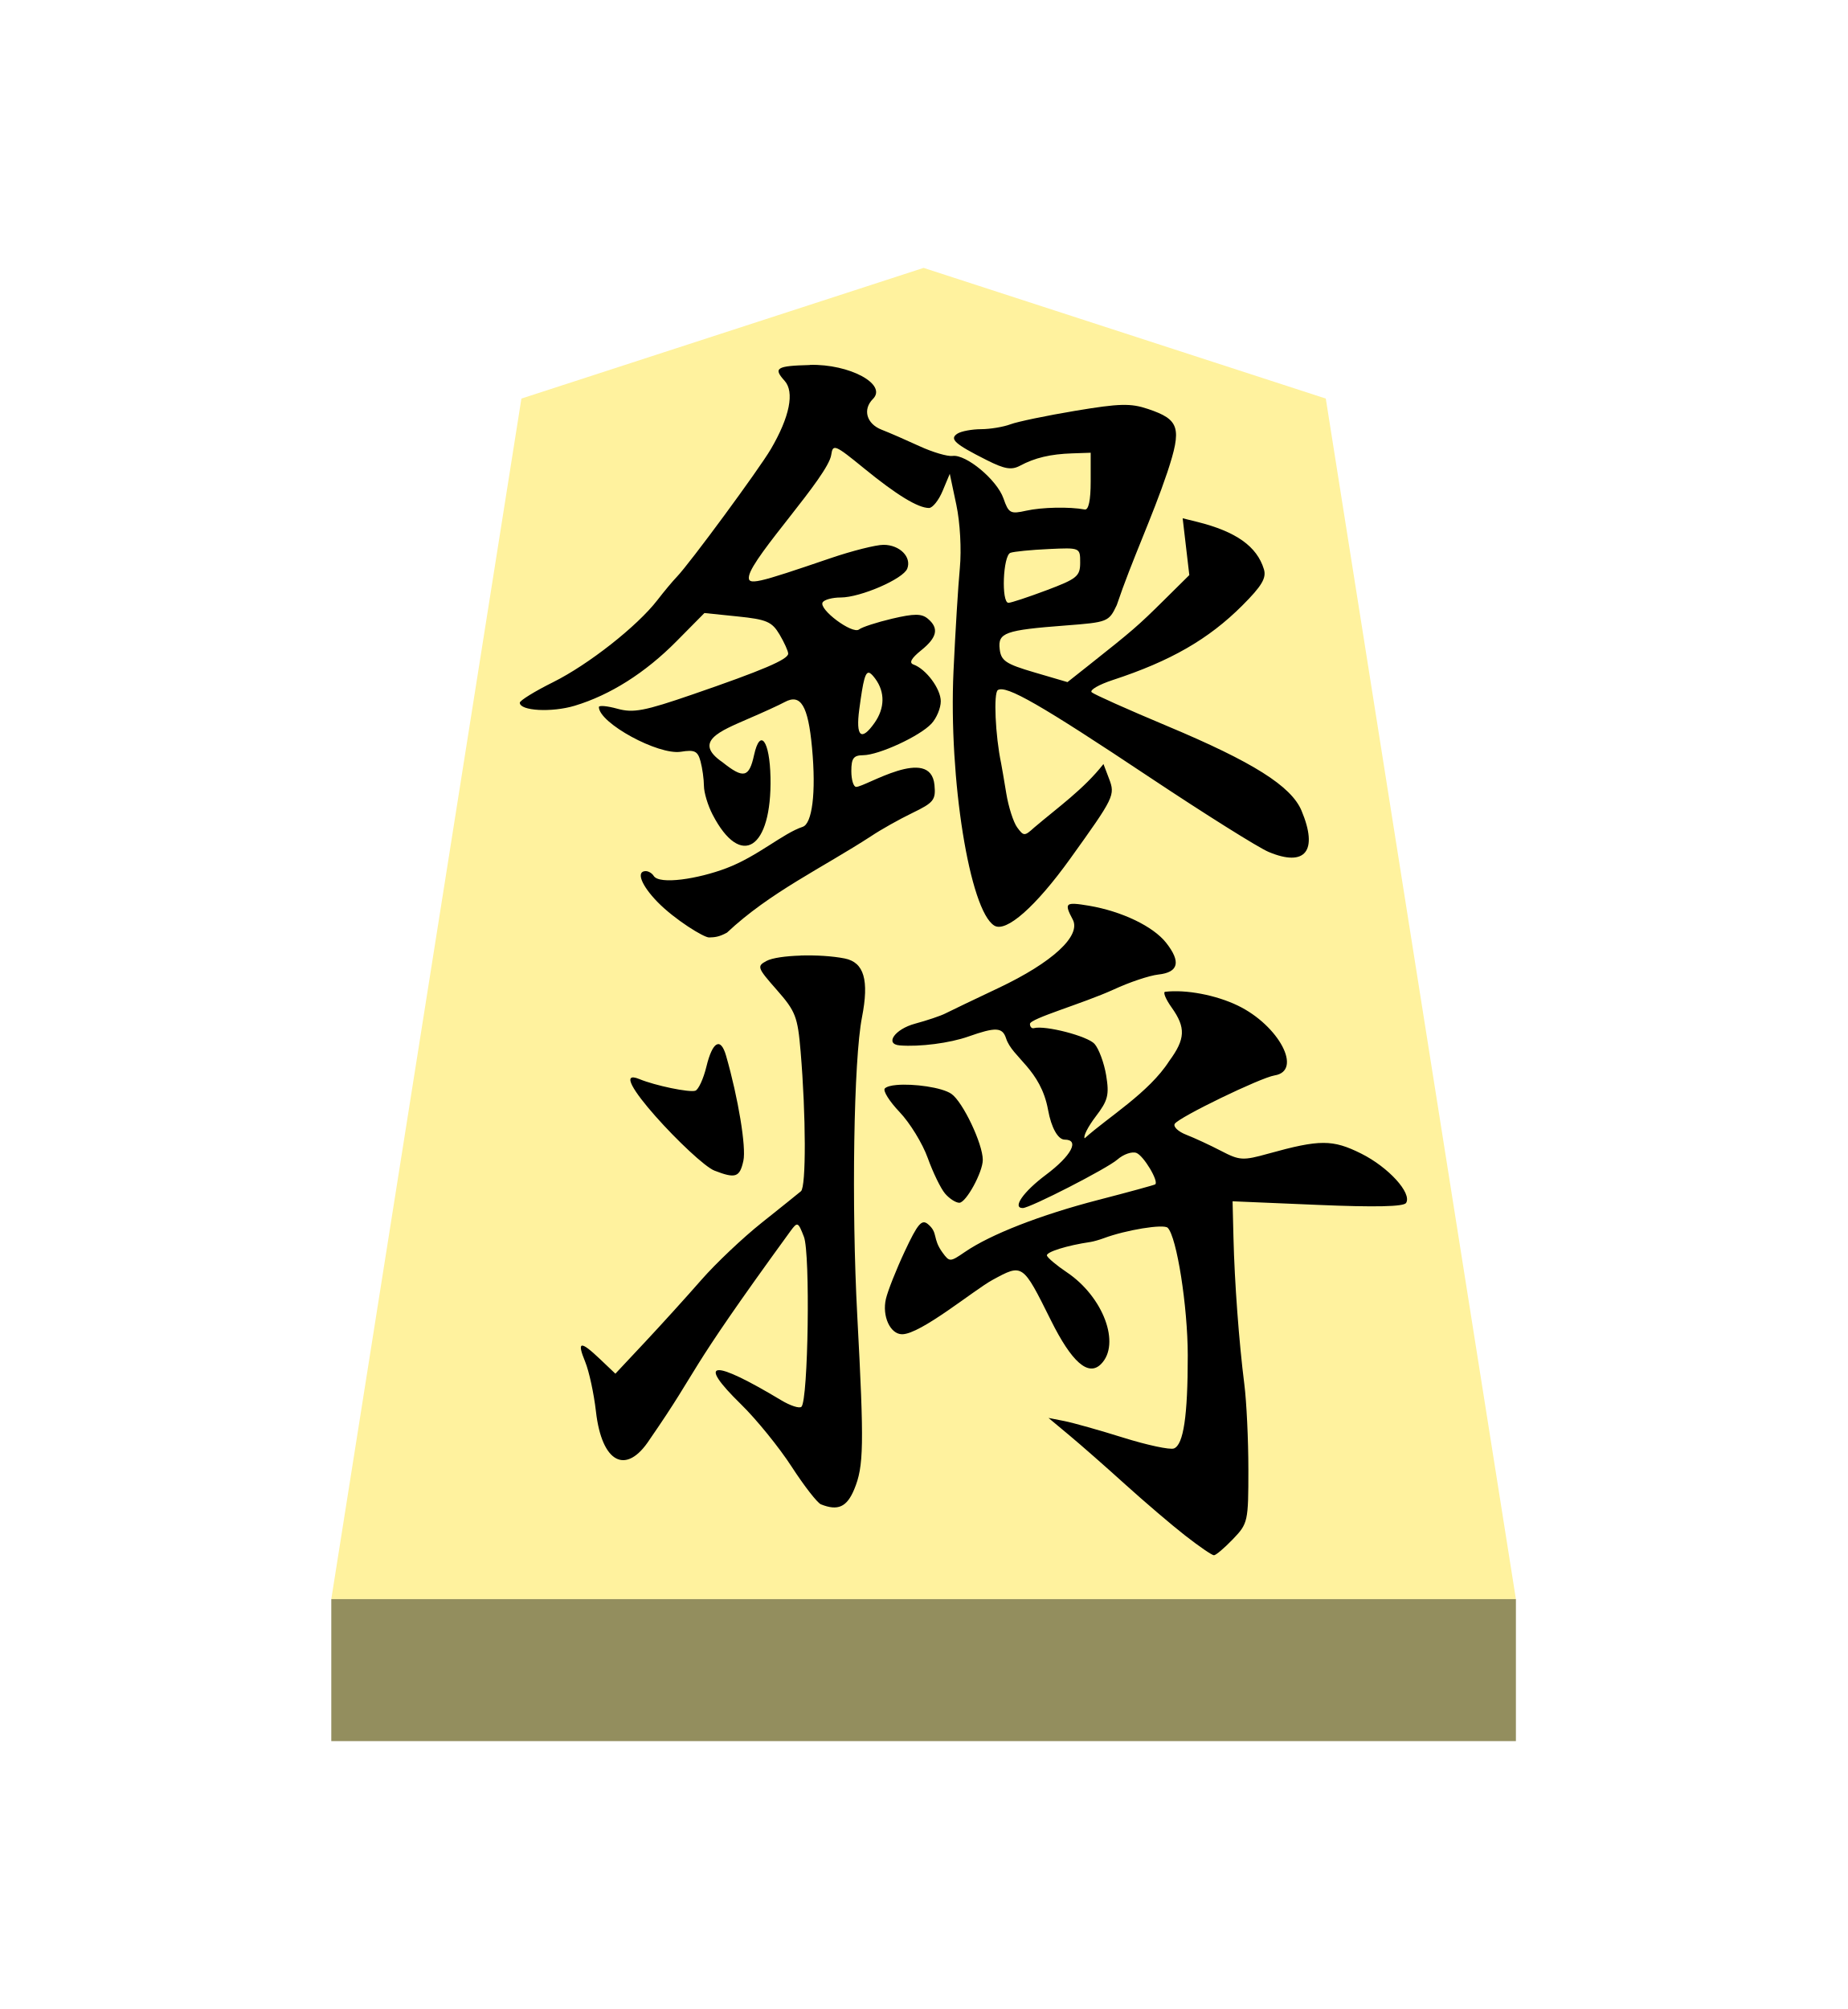
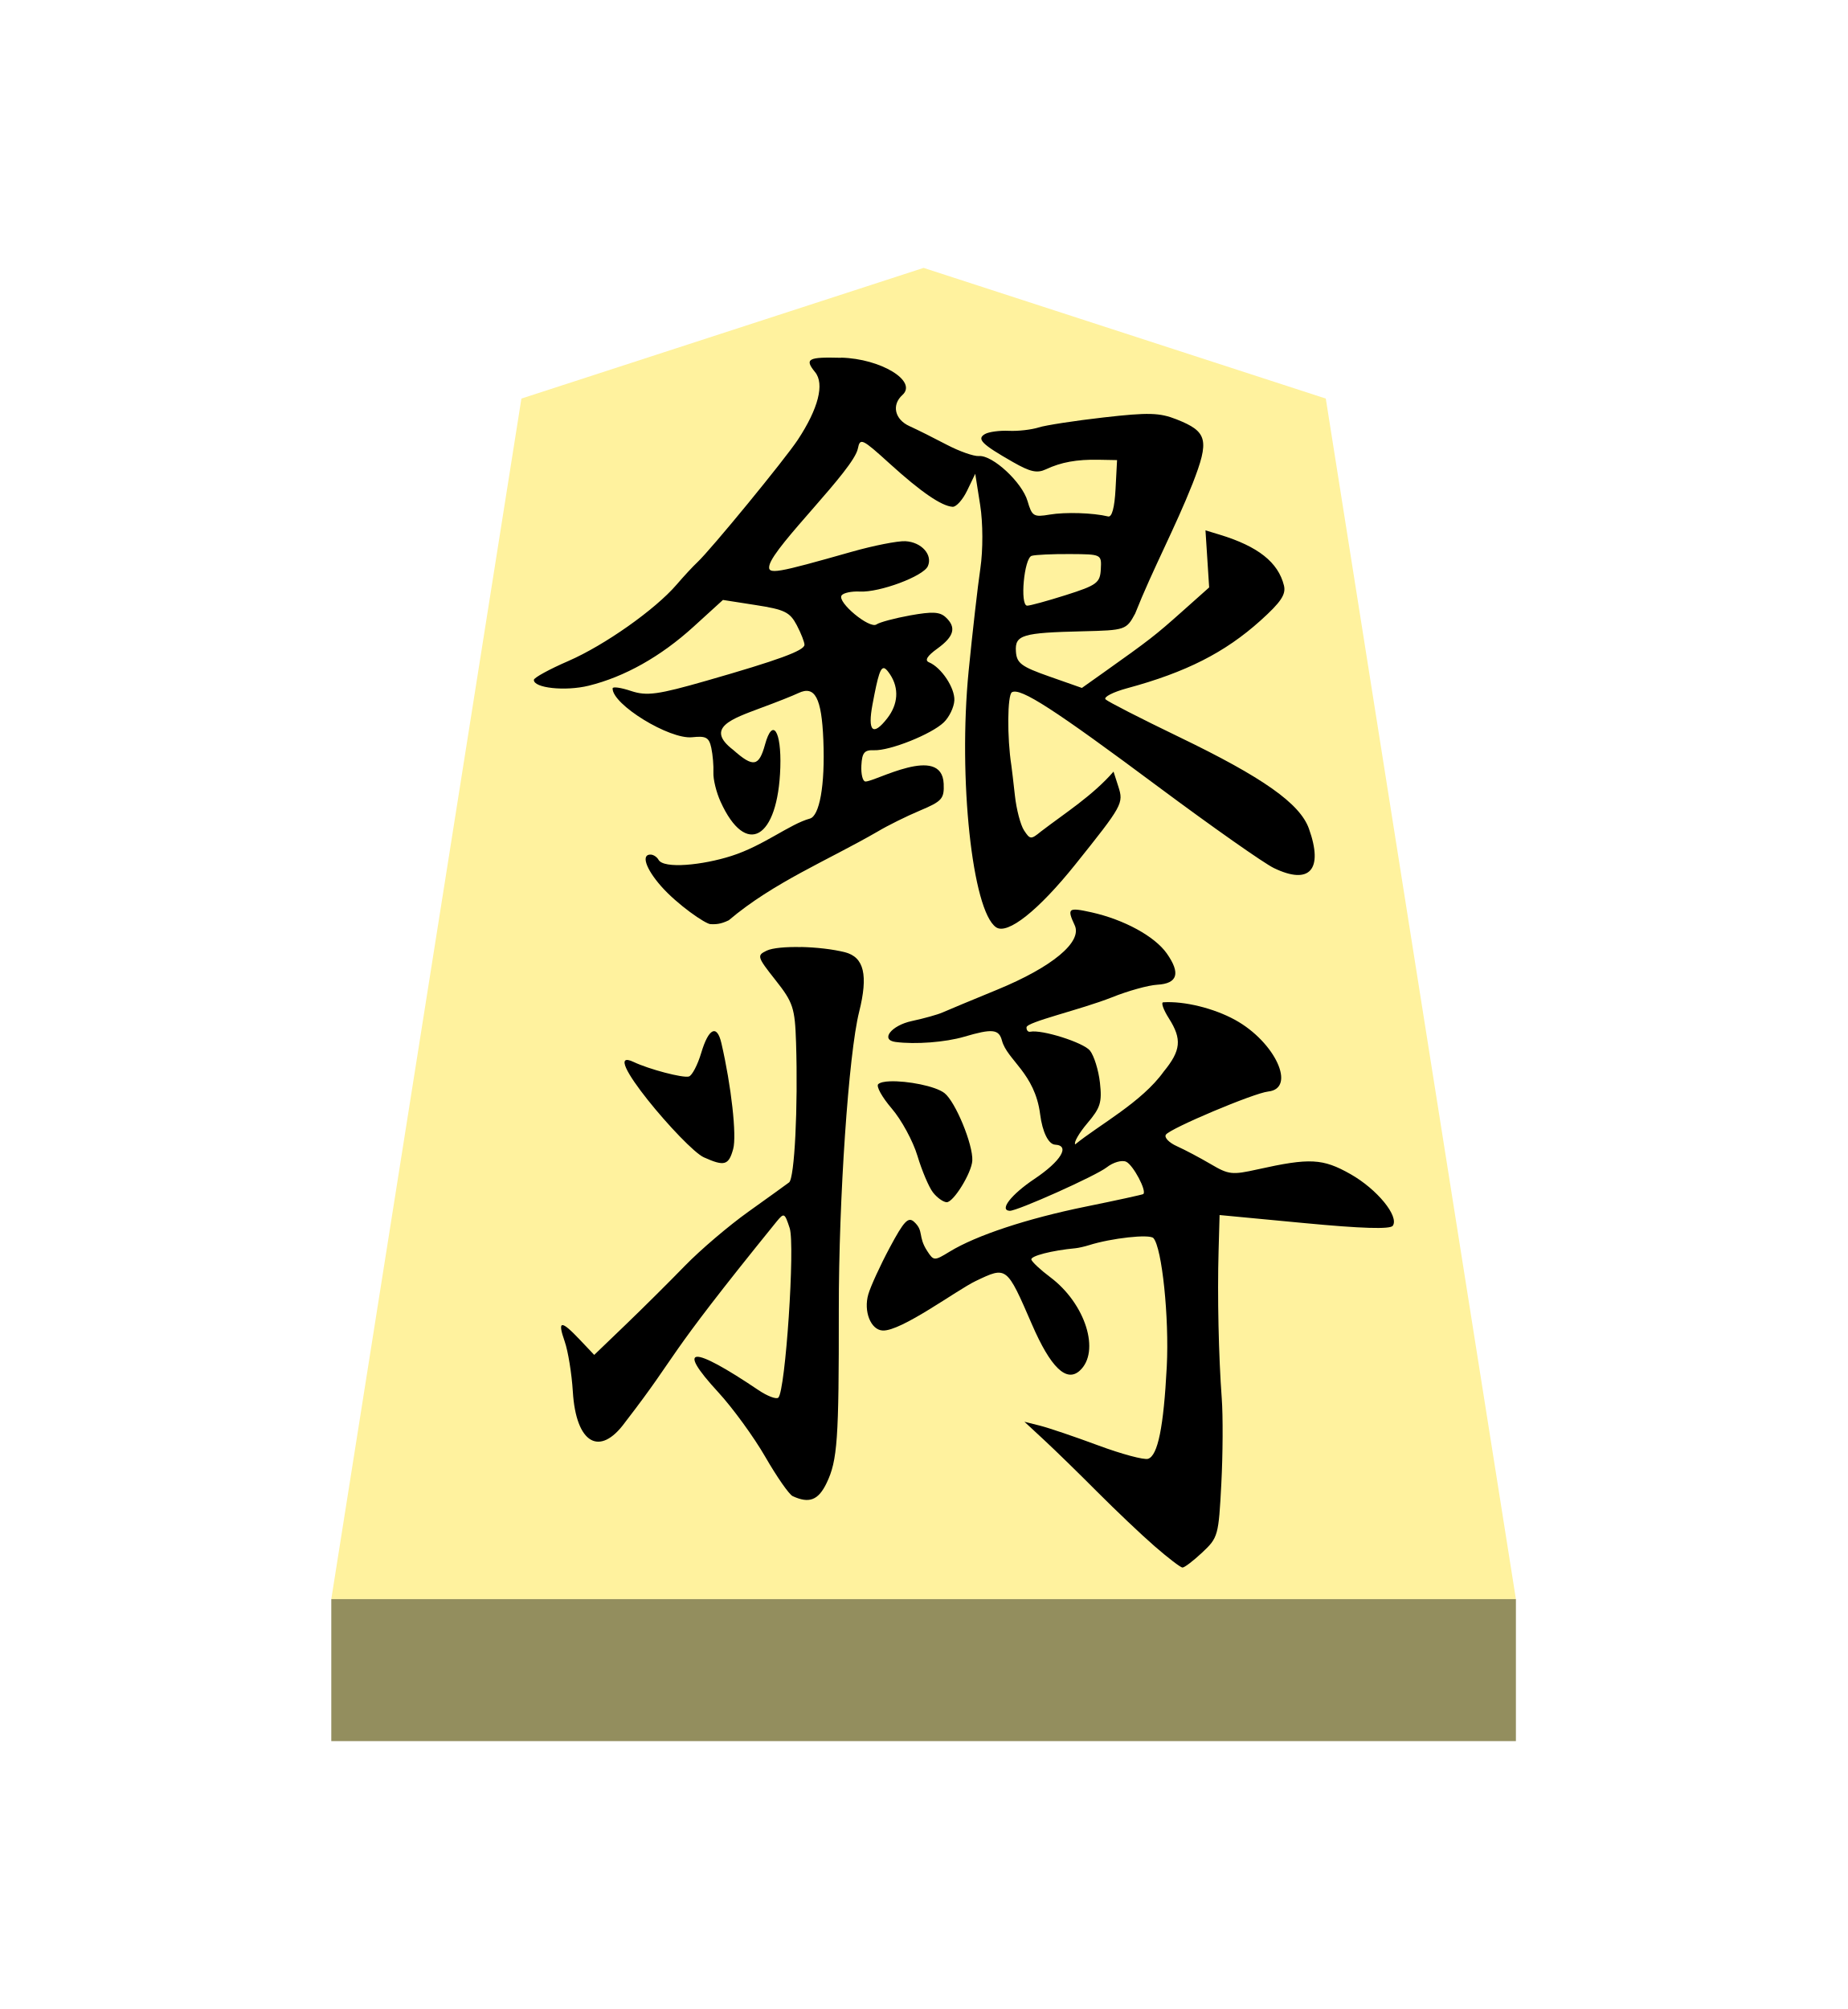
<svg xmlns="http://www.w3.org/2000/svg" viewBox="-1.542 -1.677 41.634 45.274" version="1.1" id="svg1" xml:space="preserve">
  <defs id="defs1" />
  <g id="layer1" transform="translate(-84.72499,-165.64)">
    <path style="fill:#fff29e;fill-opacity:1;fill-rule:evenodd;stroke:none;stroke-width:0.36;stroke-linecap:round;stroke-linejoin:round;paint-order:stroke fill markers" d="m 104,170 9.065,2.945 L 117.35,200 H 90.65 l 4.285,-27.055 z" id="path13" />
    <path style="display:inline;fill:#938e5e;fill-opacity:1;fill-rule:evenodd;stroke:none;stroke-width:0.372;stroke-linecap:round;stroke-linejoin:round;stroke-dasharray:none;stroke-opacity:1;paint-order:stroke fill markers" d="m 90.65,200 -3e-6,3.2 H 117.35 V 200 Z" id="path45" />
-     <path id="path1" style="fill:#000000;stroke-width:0.448" d="m 101.435,172.189 c -0.751,0.019 -0.829,0.067 -0.569,0.354 0.229,0.253 0.116,0.816 -0.309,1.541 -0.268,0.457 -1.829,2.578 -2.118,2.877 -0.091,0.094 -0.289,0.331 -0.44,0.527 -0.455,0.589 -1.552,1.451 -2.349,1.848 -0.413,0.205 -0.751,0.414 -0.751,0.463 0,0.185 0.719,0.224 1.238,0.068 0.799,-0.241 1.59,-0.741 2.295,-1.454 l 0.628,-0.635 0.749,0.077 c 0.654,0.067 0.773,0.119 0.944,0.406 0.107,0.181 0.195,0.376 0.195,0.432 0,0.131 -0.575,0.376 -2.159,0.921 -1.083,0.373 -1.331,0.42 -1.69,0.321 -0.231,-0.064 -0.419,-0.081 -0.418,-0.037 0.008,0.362 1.341,1.087 1.849,1.006 0.311,-0.05 0.38,-0.015 0.443,0.219 0.041,0.153 0.075,0.401 0.076,0.551 9e-4,0.15 0.088,0.441 0.195,0.646 0.637,1.231 1.339,0.779 1.305,-0.841 -0.017,-0.826 -0.234,-1.12 -0.37,-0.501 -0.112,0.511 -0.238,0.54 -0.712,0.162 -0.678,-0.464 -0.048,-0.703 0.562,-0.971 0.342,-0.146 0.72,-0.319 0.839,-0.384 0.363,-0.197 0.529,0.079 0.617,1.026 0.097,1.036 -8e-4,1.716 -0.21,1.785 -0.447,0.148 -1.009,0.663 -1.719,0.932 -0.64,0.243 -1.513,0.378 -1.64,0.173 -0.037,-0.059 -0.117,-0.107 -0.178,-0.107 -0.225,0 -0.102,0.32 0.267,0.698 0.385,0.394 1.045,0.802 1.161,0.797 0.116,-0.004 0.216,-0.006 0.403,-0.109 0.965,-0.908 2.152,-1.461 3.249,-2.174 0.214,-0.144 0.63,-0.378 0.926,-0.521 0.486,-0.235 0.533,-0.295 0.501,-0.632 -0.088,-0.902 -1.553,0.043 -1.765,0.043 -0.06,0 -0.109,-0.16 -0.109,-0.356 0,-0.289 0.05,-0.356 0.267,-0.358 0.356,-0.004 1.275,-0.428 1.538,-0.71 0.116,-0.124 0.211,-0.352 0.211,-0.505 0,-0.282 -0.331,-0.727 -0.616,-0.829 -0.104,-0.037 -0.049,-0.14 0.171,-0.317 0.366,-0.294 0.41,-0.502 0.151,-0.717 -0.139,-0.115 -0.306,-0.115 -0.8,7.9e-4 -0.344,0.081 -0.68,0.19 -0.748,0.243 -0.149,0.117 -0.917,-0.455 -0.82,-0.611 0.037,-0.06 0.22,-0.109 0.406,-0.109 0.446,0 1.412,-0.419 1.501,-0.651 0.101,-0.262 -0.171,-0.535 -0.534,-0.536 -0.171,-2.6e-4 -0.712,0.136 -1.201,0.303 -1.658,0.565 -1.877,0.628 -1.831,0.396 0.087,-0.447 1.781,-2.243 1.852,-2.726 0.037,-0.252 0.081,-0.234 0.74,0.304 0.734,0.599 1.214,0.892 1.463,0.893 0.081,2.6e-4 0.22,-0.173 0.308,-0.385 l 0.161,-0.385 0.148,0.699 c 0.085,0.4 0.118,1.009 0.079,1.423 -0.038,0.398 -0.102,1.444 -0.143,2.325 -0.111,2.427 0.364,5.392 0.919,5.734 0.265,0.164 0.933,-0.425 1.71,-1.506 0.996,-1.387 1.018,-1.432 0.877,-1.804 l -0.126,-0.331 c -0.444,0.566 -1.027,0.977 -1.563,1.433 -0.216,0.196 -0.235,0.195 -0.382,-0.005 -0.085,-0.116 -0.196,-0.462 -0.246,-0.769 -0.05,-0.307 -0.103,-0.611 -0.116,-0.677 -0.131,-0.622 -0.174,-1.587 -0.073,-1.649 0.188,-0.116 0.959,0.326 3.415,1.962 1.249,0.831 2.459,1.591 2.69,1.687 0.825,0.345 1.119,-0.023 0.74,-0.929 -0.232,-0.555 -1.095,-1.099 -3.033,-1.911 -0.88,-0.369 -1.644,-0.71 -1.697,-0.759 -0.053,-0.049 0.16,-0.173 0.474,-0.276 1.306,-0.428 2.159,-0.919 2.92,-1.679 0.44,-0.44 0.547,-0.62 0.487,-0.818 -0.157,-0.515 -0.628,-0.849 -1.503,-1.067 l -0.328,-0.081 0.075,0.64 0.075,0.64 -0.584,0.578 c -0.57,0.564 -0.693,0.671 -1.683,1.455 l -0.479,0.379 -0.746,-0.219 c -0.644,-0.189 -0.751,-0.261 -0.782,-0.524 -0.044,-0.371 0.118,-0.429 1.483,-0.533 0.954,-0.073 0.977,-0.082 1.156,-0.46 0.342,-1.015 0.798,-1.977 1.139,-2.991 0.333,-1.005 0.277,-1.189 -0.434,-1.428 -0.393,-0.132 -0.641,-0.126 -1.64,0.041 -0.647,0.108 -1.305,0.245 -1.461,0.304 -0.156,0.059 -0.454,0.109 -0.661,0.11 -0.208,8e-4 -0.447,0.046 -0.532,0.099 -0.191,0.121 -0.068,0.233 0.66,0.599 0.401,0.202 0.556,0.228 0.749,0.125 0.334,-0.179 0.686,-0.262 1.177,-0.278 l 0.415,-0.014 v 0.652 c 0,0.421 -0.048,0.643 -0.134,0.627 -0.347,-0.065 -0.969,-0.051 -1.319,0.027 -0.356,0.08 -0.396,0.059 -0.513,-0.277 -0.145,-0.417 -0.843,-0.999 -1.148,-0.957 -0.113,0.015 -0.446,-0.083 -0.74,-0.218 -0.293,-0.135 -0.68,-0.304 -0.86,-0.374 -0.339,-0.133 -0.43,-0.456 -0.194,-0.692 0.329,-0.329 -0.527,-0.791 -1.423,-0.768 z m 5.382,4.147 c 0.711,-0.033 0.712,-0.033 0.712,0.305 0,0.307 -0.07,0.365 -0.756,0.623 -0.416,0.156 -0.802,0.284 -0.86,0.284 -0.166,0 -0.124,-1.068 0.044,-1.127 0.082,-0.029 0.468,-0.067 0.86,-0.085 z m -4.03,2.794 c 0.034,0.017 0.074,0.062 0.125,0.13 0.22,0.3 0.215,0.66 -0.015,0.989 -0.301,0.43 -0.43,0.319 -0.347,-0.3 0.088,-0.656 0.135,-0.869 0.238,-0.819 z m 4.483,5.223 c -0.05,0.043 -0.009,0.144 0.091,0.331 0.196,0.366 -0.456,0.968 -1.671,1.543 -0.554,0.262 -1.094,0.521 -1.2,0.575 -0.105,0.054 -0.412,0.157 -0.682,0.23 -0.458,0.123 -0.694,0.463 -0.342,0.49 0.451,0.035 1.122,-0.052 1.54,-0.199 0.62,-0.219 0.771,-0.212 0.853,0.04 0.14,0.435 0.78,0.694 0.947,1.615 0.072,0.398 0.223,0.667 0.373,0.667 0.346,0 0.152,0.364 -0.423,0.794 -0.508,0.38 -0.765,0.748 -0.521,0.748 0.164,0 1.903,-0.891 2.133,-1.093 0.137,-0.12 0.33,-0.187 0.429,-0.149 0.162,0.062 0.508,0.639 0.424,0.708 -0.019,0.015 -0.594,0.173 -1.279,0.35 -1.304,0.337 -2.432,0.777 -3.011,1.174 -0.333,0.228 -0.347,0.229 -0.504,0.014 -0.236,-0.323 -0.093,-0.445 -0.33,-0.642 -0.139,-0.115 -0.23,-0.008 -0.519,0.608 -0.193,0.411 -0.385,0.896 -0.427,1.076 -0.091,0.389 0.097,0.798 0.365,0.798 0.42,0 1.626,-1.001 2.037,-1.224 0.682,-0.371 0.677,-0.375 1.316,0.909 0.47,0.946 0.844,1.273 1.129,0.988 0.451,-0.451 0.054,-1.516 -0.771,-2.07 -0.227,-0.152 -0.428,-0.321 -0.447,-0.374 -0.029,-0.08 0.451,-0.231 0.984,-0.309 0.065,-0.01 0.199,-0.048 0.296,-0.084 0.496,-0.186 1.351,-0.326 1.442,-0.235 0.204,0.204 0.451,1.773 0.452,2.874 8e-4,1.366 -0.096,2.016 -0.312,2.099 -0.089,0.034 -0.602,-0.075 -1.139,-0.243 -0.537,-0.168 -1.137,-0.337 -1.332,-0.375 l -0.356,-0.07 0.469,0.391 c 0.258,0.215 0.823,0.711 1.256,1.103 0.433,0.391 1.042,0.912 1.355,1.156 v -2.3e-4 c 0.313,0.245 0.605,0.445 0.649,0.445 0.044,0 0.237,-0.164 0.428,-0.363 0.339,-0.353 0.348,-0.396 0.348,-1.571 0,-0.664 -0.041,-1.528 -0.091,-1.919 -0.12,-0.945 -0.221,-2.302 -0.245,-3.307 l -0.02,-0.817 1.917,0.081 c 1.295,0.055 1.942,0.041 1.994,-0.044 0.136,-0.22 -0.397,-0.805 -1.012,-1.112 -0.645,-0.321 -0.933,-0.321 -2.092,0.001 -0.574,0.16 -0.648,0.156 -1.067,-0.062 -0.248,-0.129 -0.6,-0.292 -0.783,-0.363 -0.183,-0.071 -0.3,-0.182 -0.26,-0.247 0.091,-0.148 1.932,-1.04 2.251,-1.091 0.638,-0.102 0.099,-1.124 -0.829,-1.573 -0.492,-0.238 -1.17,-0.367 -1.639,-0.311 -0.053,0.006 0.013,0.167 0.148,0.356 0.321,0.451 0.309,0.708 -0.056,1.204 -0.455,0.713 -1.39,1.274 -1.905,1.741 -0.039,-0.039 0.073,-0.26 0.248,-0.49 0.277,-0.363 0.308,-0.486 0.236,-0.927 -0.046,-0.279 -0.164,-0.599 -0.262,-0.71 -0.155,-0.175 -1.109,-0.423 -1.367,-0.355 -0.049,0.013 -0.089,-0.03 -0.089,-0.095 0,-0.122 1.186,-0.456 1.886,-0.775 0.352,-0.164 0.806,-0.316 1.008,-0.338 0.456,-0.05 0.514,-0.285 0.176,-0.715 -0.292,-0.371 -0.998,-0.71 -1.741,-0.836 -0.267,-0.045 -0.409,-0.06 -0.46,-0.018 z m -6.043,1.145 c -0.339,0.01 -0.639,0.052 -0.767,0.12 -0.222,0.119 -0.21,0.152 0.231,0.653 0.424,0.482 0.471,0.604 0.537,1.387 0.122,1.445 0.126,3.049 0.008,3.15 -0.061,0.052 -0.459,0.371 -0.882,0.708 -0.424,0.337 -1.038,0.918 -1.364,1.291 -0.326,0.373 -0.895,1.001 -1.265,1.396 l -0.672,0.717 -0.343,-0.326 c -0.448,-0.426 -0.531,-0.412 -0.337,0.059 0.087,0.212 0.196,0.715 0.242,1.118 0.132,1.163 0.681,1.449 1.212,0.63 1.196,-1.731 0.684,-1.275 3.172,-4.694 0.159,-0.216 0.173,-0.21 0.304,0.129 0.145,0.375 0.097,3.676 -0.056,3.829 -0.044,0.044 -0.249,-0.022 -0.457,-0.147 -1.56,-0.937 -1.92,-0.9 -0.904,0.093 0.345,0.337 0.857,0.968 1.139,1.403 0.282,0.435 0.579,0.817 0.661,0.85 0.381,0.153 0.583,0.063 0.749,-0.335 0.218,-0.521 0.226,-0.988 0.07,-3.915 -0.133,-2.485 -0.081,-5.773 0.106,-6.725 0.164,-0.839 0.047,-1.239 -0.388,-1.326 -0.281,-0.056 -0.658,-0.077 -0.997,-0.067 z m -1.895,2.006 c -0.078,0.043 -0.158,0.21 -0.227,0.495 -0.067,0.276 -0.18,0.521 -0.25,0.544 -0.134,0.045 -0.904,-0.115 -1.258,-0.261 -0.869,-0.359 1.261,1.896 1.69,2.062 0.474,0.184 0.569,0.152 0.651,-0.222 0.067,-0.304 -0.116,-1.415 -0.39,-2.367 -0.061,-0.213 -0.137,-0.294 -0.215,-0.251 z m 4.058,0.91 c -0.126,0.011 -0.222,0.037 -0.263,0.077 -0.05,0.05 0.1,0.289 0.332,0.533 0.232,0.243 0.518,0.709 0.635,1.036 0.117,0.326 0.292,0.686 0.389,0.8 0.097,0.114 0.242,0.208 0.322,0.208 0.152,0 0.529,-0.689 0.529,-0.967 -2.1e-4,-0.361 -0.449,-1.306 -0.706,-1.486 -0.213,-0.149 -0.859,-0.235 -1.237,-0.201 z" />
+     <g transform="rotate(3 104.900 185.600)">
+       <path id="path1" style="fill:#000000;stroke-width:0.448" d="m 101.435,172.189 c -0.751,0.019 -0.829,0.067 -0.569,0.354 0.229,0.253 0.116,0.816 -0.309,1.541 -0.268,0.457 -1.829,2.578 -2.118,2.877 -0.091,0.094 -0.289,0.331 -0.44,0.527 -0.455,0.589 -1.552,1.451 -2.349,1.848 -0.413,0.205 -0.751,0.414 -0.751,0.463 0,0.185 0.719,0.224 1.238,0.068 0.799,-0.241 1.59,-0.741 2.295,-1.454 l 0.628,-0.635 0.749,0.077 c 0.654,0.067 0.773,0.119 0.944,0.406 0.107,0.181 0.195,0.376 0.195,0.432 0,0.131 -0.575,0.376 -2.159,0.921 -1.083,0.373 -1.331,0.42 -1.69,0.321 -0.231,-0.064 -0.419,-0.081 -0.418,-0.037 0.008,0.362 1.341,1.087 1.849,1.006 0.311,-0.05 0.38,-0.015 0.443,0.219 0.041,0.153 0.075,0.401 0.076,0.551 9e-4,0.15 0.088,0.441 0.195,0.646 0.637,1.231 1.339,0.779 1.305,-0.841 -0.017,-0.826 -0.234,-1.12 -0.37,-0.501 -0.112,0.511 -0.238,0.54 -0.712,0.162 -0.678,-0.464 -0.048,-0.703 0.562,-0.971 0.342,-0.146 0.72,-0.319 0.839,-0.384 0.363,-0.197 0.529,0.079 0.617,1.026 0.097,1.036 -8e-4,1.716 -0.21,1.785 -0.447,0.148 -1.009,0.663 -1.719,0.932 -0.64,0.243 -1.513,0.378 -1.64,0.173 -0.037,-0.059 -0.117,-0.107 -0.178,-0.107 -0.225,0 -0.102,0.32 0.267,0.698 0.385,0.394 1.045,0.802 1.161,0.797 0.116,-0.004 0.216,-0.006 0.403,-0.109 0.965,-0.908 2.152,-1.461 3.249,-2.174 0.214,-0.144 0.63,-0.378 0.926,-0.521 0.486,-0.235 0.533,-0.295 0.501,-0.632 -0.088,-0.902 -1.553,0.043 -1.765,0.043 -0.06,0 -0.109,-0.16 -0.109,-0.356 0,-0.289 0.05,-0.356 0.267,-0.358 0.356,-0.004 1.275,-0.428 1.538,-0.71 0.116,-0.124 0.211,-0.352 0.211,-0.505 0,-0.282 -0.331,-0.727 -0.616,-0.829 -0.104,-0.037 -0.049,-0.14 0.171,-0.317 0.366,-0.294 0.41,-0.502 0.151,-0.717 -0.139,-0.115 -0.306,-0.115 -0.8,7.9e-4 -0.344,0.081 -0.68,0.19 -0.748,0.243 -0.149,0.117 -0.917,-0.455 -0.82,-0.611 0.037,-0.06 0.22,-0.109 0.406,-0.109 0.446,0 1.412,-0.419 1.501,-0.651 0.101,-0.262 -0.171,-0.535 -0.534,-0.536 -0.171,-2.6e-4 -0.712,0.136 -1.201,0.303 -1.658,0.565 -1.877,0.628 -1.831,0.396 0.087,-0.447 1.781,-2.243 1.852,-2.726 0.037,-0.252 0.081,-0.234 0.74,0.304 0.734,0.599 1.214,0.892 1.463,0.893 0.081,2.6e-4 0.22,-0.173 0.308,-0.385 l 0.161,-0.385 0.148,0.699 c 0.085,0.4 0.118,1.009 0.079,1.423 -0.038,0.398 -0.102,1.444 -0.143,2.325 -0.111,2.427 0.364,5.392 0.919,5.734 0.265,0.164 0.933,-0.425 1.71,-1.506 0.996,-1.387 1.018,-1.432 0.877,-1.804 l -0.126,-0.331 c -0.444,0.566 -1.027,0.977 -1.563,1.433 -0.216,0.196 -0.235,0.195 -0.382,-0.005 -0.085,-0.116 -0.196,-0.462 -0.246,-0.769 -0.05,-0.307 -0.103,-0.611 -0.116,-0.677 -0.131,-0.622 -0.174,-1.587 -0.073,-1.649 0.188,-0.116 0.959,0.326 3.415,1.962 1.249,0.831 2.459,1.591 2.69,1.687 0.825,0.345 1.119,-0.023 0.74,-0.929 -0.232,-0.555 -1.095,-1.099 -3.033,-1.911 -0.88,-0.369 -1.644,-0.71 -1.697,-0.759 -0.053,-0.049 0.16,-0.173 0.474,-0.276 1.306,-0.428 2.159,-0.919 2.92,-1.679 0.44,-0.44 0.547,-0.62 0.487,-0.818 -0.157,-0.515 -0.628,-0.849 -1.503,-1.067 l -0.328,-0.081 0.075,0.64 0.075,0.64 -0.584,0.578 c -0.57,0.564 -0.693,0.671 -1.683,1.455 l -0.479,0.379 -0.746,-0.219 c -0.644,-0.189 -0.751,-0.261 -0.782,-0.524 -0.044,-0.371 0.118,-0.429 1.483,-0.533 0.954,-0.073 0.977,-0.082 1.156,-0.46 0.342,-1.015 0.798,-1.977 1.139,-2.991 0.333,-1.005 0.277,-1.189 -0.434,-1.428 -0.393,-0.132 -0.641,-0.126 -1.64,0.041 -0.647,0.108 -1.305,0.245 -1.461,0.304 -0.156,0.059 -0.454,0.109 -0.661,0.11 -0.208,8e-4 -0.447,0.046 -0.532,0.099 -0.191,0.121 -0.068,0.233 0.66,0.599 0.401,0.202 0.556,0.228 0.749,0.125 0.334,-0.179 0.686,-0.262 1.177,-0.278 l 0.415,-0.014 v 0.652 c 0,0.421 -0.048,0.643 -0.134,0.627 -0.347,-0.065 -0.969,-0.051 -1.319,0.027 -0.356,0.08 -0.396,0.059 -0.513,-0.277 -0.145,-0.417 -0.843,-0.999 -1.148,-0.957 -0.113,0.015 -0.446,-0.083 -0.74,-0.218 -0.293,-0.135 -0.68,-0.304 -0.86,-0.374 -0.339,-0.133 -0.43,-0.456 -0.194,-0.692 0.329,-0.329 -0.527,-0.791 -1.423,-0.768 z m 5.382,4.147 c 0.711,-0.033 0.712,-0.033 0.712,0.305 0,0.307 -0.07,0.365 -0.756,0.623 -0.416,0.156 -0.802,0.284 -0.86,0.284 -0.166,0 -0.124,-1.068 0.044,-1.127 0.082,-0.029 0.468,-0.067 0.86,-0.085 z m -4.03,2.794 c 0.034,0.017 0.074,0.062 0.125,0.13 0.22,0.3 0.215,0.66 -0.015,0.989 -0.301,0.43 -0.43,0.319 -0.347,-0.3 0.088,-0.656 0.135,-0.869 0.238,-0.819 z m 4.483,5.223 c -0.05,0.043 -0.009,0.144 0.091,0.331 0.196,0.366 -0.456,0.968 -1.671,1.543 -0.554,0.262 -1.094,0.521 -1.2,0.575 -0.105,0.054 -0.412,0.157 -0.682,0.23 -0.458,0.123 -0.694,0.463 -0.342,0.49 0.451,0.035 1.122,-0.052 1.54,-0.199 0.62,-0.219 0.771,-0.212 0.853,0.04 0.14,0.435 0.78,0.694 0.947,1.615 0.072,0.398 0.223,0.667 0.373,0.667 0.346,0 0.152,0.364 -0.423,0.794 -0.508,0.38 -0.765,0.748 -0.521,0.748 0.164,0 1.903,-0.891 2.133,-1.093 0.137,-0.12 0.33,-0.187 0.429,-0.149 0.162,0.062 0.508,0.639 0.424,0.708 -0.019,0.015 -0.594,0.173 -1.279,0.35 -1.304,0.337 -2.432,0.777 -3.011,1.174 -0.333,0.228 -0.347,0.229 -0.504,0.014 -0.236,-0.323 -0.093,-0.445 -0.33,-0.642 -0.139,-0.115 -0.23,-0.008 -0.519,0.608 -0.193,0.411 -0.385,0.896 -0.427,1.076 -0.091,0.389 0.097,0.798 0.365,0.798 0.42,0 1.626,-1.001 2.037,-1.224 0.682,-0.371 0.677,-0.375 1.316,0.909 0.47,0.946 0.844,1.273 1.129,0.988 0.451,-0.451 0.054,-1.516 -0.771,-2.07 -0.227,-0.152 -0.428,-0.321 -0.447,-0.374 -0.029,-0.08 0.451,-0.231 0.984,-0.309 0.065,-0.01 0.199,-0.048 0.296,-0.084 0.496,-0.186 1.351,-0.326 1.442,-0.235 0.204,0.204 0.451,1.773 0.452,2.874 8e-4,1.366 -0.096,2.016 -0.312,2.099 -0.089,0.034 -0.602,-0.075 -1.139,-0.243 -0.537,-0.168 -1.137,-0.337 -1.332,-0.375 l -0.356,-0.07 0.469,0.391 c 0.258,0.215 0.823,0.711 1.256,1.103 0.433,0.391 1.042,0.912 1.355,1.156 v -2.3e-4 c 0.313,0.245 0.605,0.445 0.649,0.445 0.044,0 0.237,-0.164 0.428,-0.363 0.339,-0.353 0.348,-0.396 0.348,-1.571 0,-0.664 -0.041,-1.528 -0.091,-1.919 -0.12,-0.945 -0.221,-2.302 -0.245,-3.307 l -0.02,-0.817 1.917,0.081 c 1.295,0.055 1.942,0.041 1.994,-0.044 0.136,-0.22 -0.397,-0.805 -1.012,-1.112 -0.645,-0.321 -0.933,-0.321 -2.092,0.001 -0.574,0.16 -0.648,0.156 -1.067,-0.062 -0.248,-0.129 -0.6,-0.292 -0.783,-0.363 -0.183,-0.071 -0.3,-0.182 -0.26,-0.247 0.091,-0.148 1.932,-1.04 2.251,-1.091 0.638,-0.102 0.099,-1.124 -0.829,-1.573 -0.492,-0.238 -1.17,-0.367 -1.639,-0.311 -0.053,0.006 0.013,0.167 0.148,0.356 0.321,0.451 0.309,0.708 -0.056,1.204 -0.455,0.713 -1.39,1.274 -1.905,1.741 -0.039,-0.039 0.073,-0.26 0.248,-0.49 0.277,-0.363 0.308,-0.486 0.236,-0.927 -0.046,-0.279 -0.164,-0.599 -0.262,-0.71 -0.155,-0.175 -1.109,-0.423 -1.367,-0.355 -0.049,0.013 -0.089,-0.03 -0.089,-0.095 0,-0.122 1.186,-0.456 1.886,-0.775 0.352,-0.164 0.806,-0.316 1.008,-0.338 0.456,-0.05 0.514,-0.285 0.176,-0.715 -0.292,-0.371 -0.998,-0.71 -1.741,-0.836 -0.267,-0.045 -0.409,-0.06 -0.46,-0.018 z m -6.043,1.145 c -0.339,0.01 -0.639,0.052 -0.767,0.12 -0.222,0.119 -0.21,0.152 0.231,0.653 0.424,0.482 0.471,0.604 0.537,1.387 0.122,1.445 0.126,3.049 0.008,3.15 -0.061,0.052 -0.459,0.371 -0.882,0.708 -0.424,0.337 -1.038,0.918 -1.364,1.291 -0.326,0.373 -0.895,1.001 -1.265,1.396 l -0.672,0.717 -0.343,-0.326 c -0.448,-0.426 -0.531,-0.412 -0.337,0.059 0.087,0.212 0.196,0.715 0.242,1.118 0.132,1.163 0.681,1.449 1.212,0.63 1.196,-1.731 0.684,-1.275 3.172,-4.694 0.159,-0.216 0.173,-0.21 0.304,0.129 0.145,0.375 0.097,3.676 -0.056,3.829 -0.044,0.044 -0.249,-0.022 -0.457,-0.147 -1.56,-0.937 -1.92,-0.9 -0.904,0.093 0.345,0.337 0.857,0.968 1.139,1.403 0.282,0.435 0.579,0.817 0.661,0.85 0.381,0.153 0.583,0.063 0.749,-0.335 0.218,-0.521 0.226,-0.988 0.07,-3.915 -0.133,-2.485 -0.081,-5.773 0.106,-6.725 0.164,-0.839 0.047,-1.239 -0.388,-1.326 -0.281,-0.056 -0.658,-0.077 -0.997,-0.067 z m -1.895,2.006 c -0.078,0.043 -0.158,0.21 -0.227,0.495 -0.067,0.276 -0.18,0.521 -0.25,0.544 -0.134,0.045 -0.904,-0.115 -1.258,-0.261 -0.869,-0.359 1.261,1.896 1.69,2.062 0.474,0.184 0.569,0.152 0.651,-0.222 0.067,-0.304 -0.116,-1.415 -0.39,-2.367 -0.061,-0.213 -0.137,-0.294 -0.215,-0.251 z m 4.058,0.91 c -0.126,0.011 -0.222,0.037 -0.263,0.077 -0.05,0.05 0.1,0.289 0.332,0.533 0.232,0.243 0.518,0.709 0.635,1.036 0.117,0.326 0.292,0.686 0.389,0.8 0.097,0.114 0.242,0.208 0.322,0.208 0.152,0 0.529,-0.689 0.529,-0.967 -2.1e-4,-0.361 -0.449,-1.306 -0.706,-1.486 -0.213,-0.149 -0.859,-0.235 -1.237,-0.201 z" />
+     </g>
  </g>
</svg>
